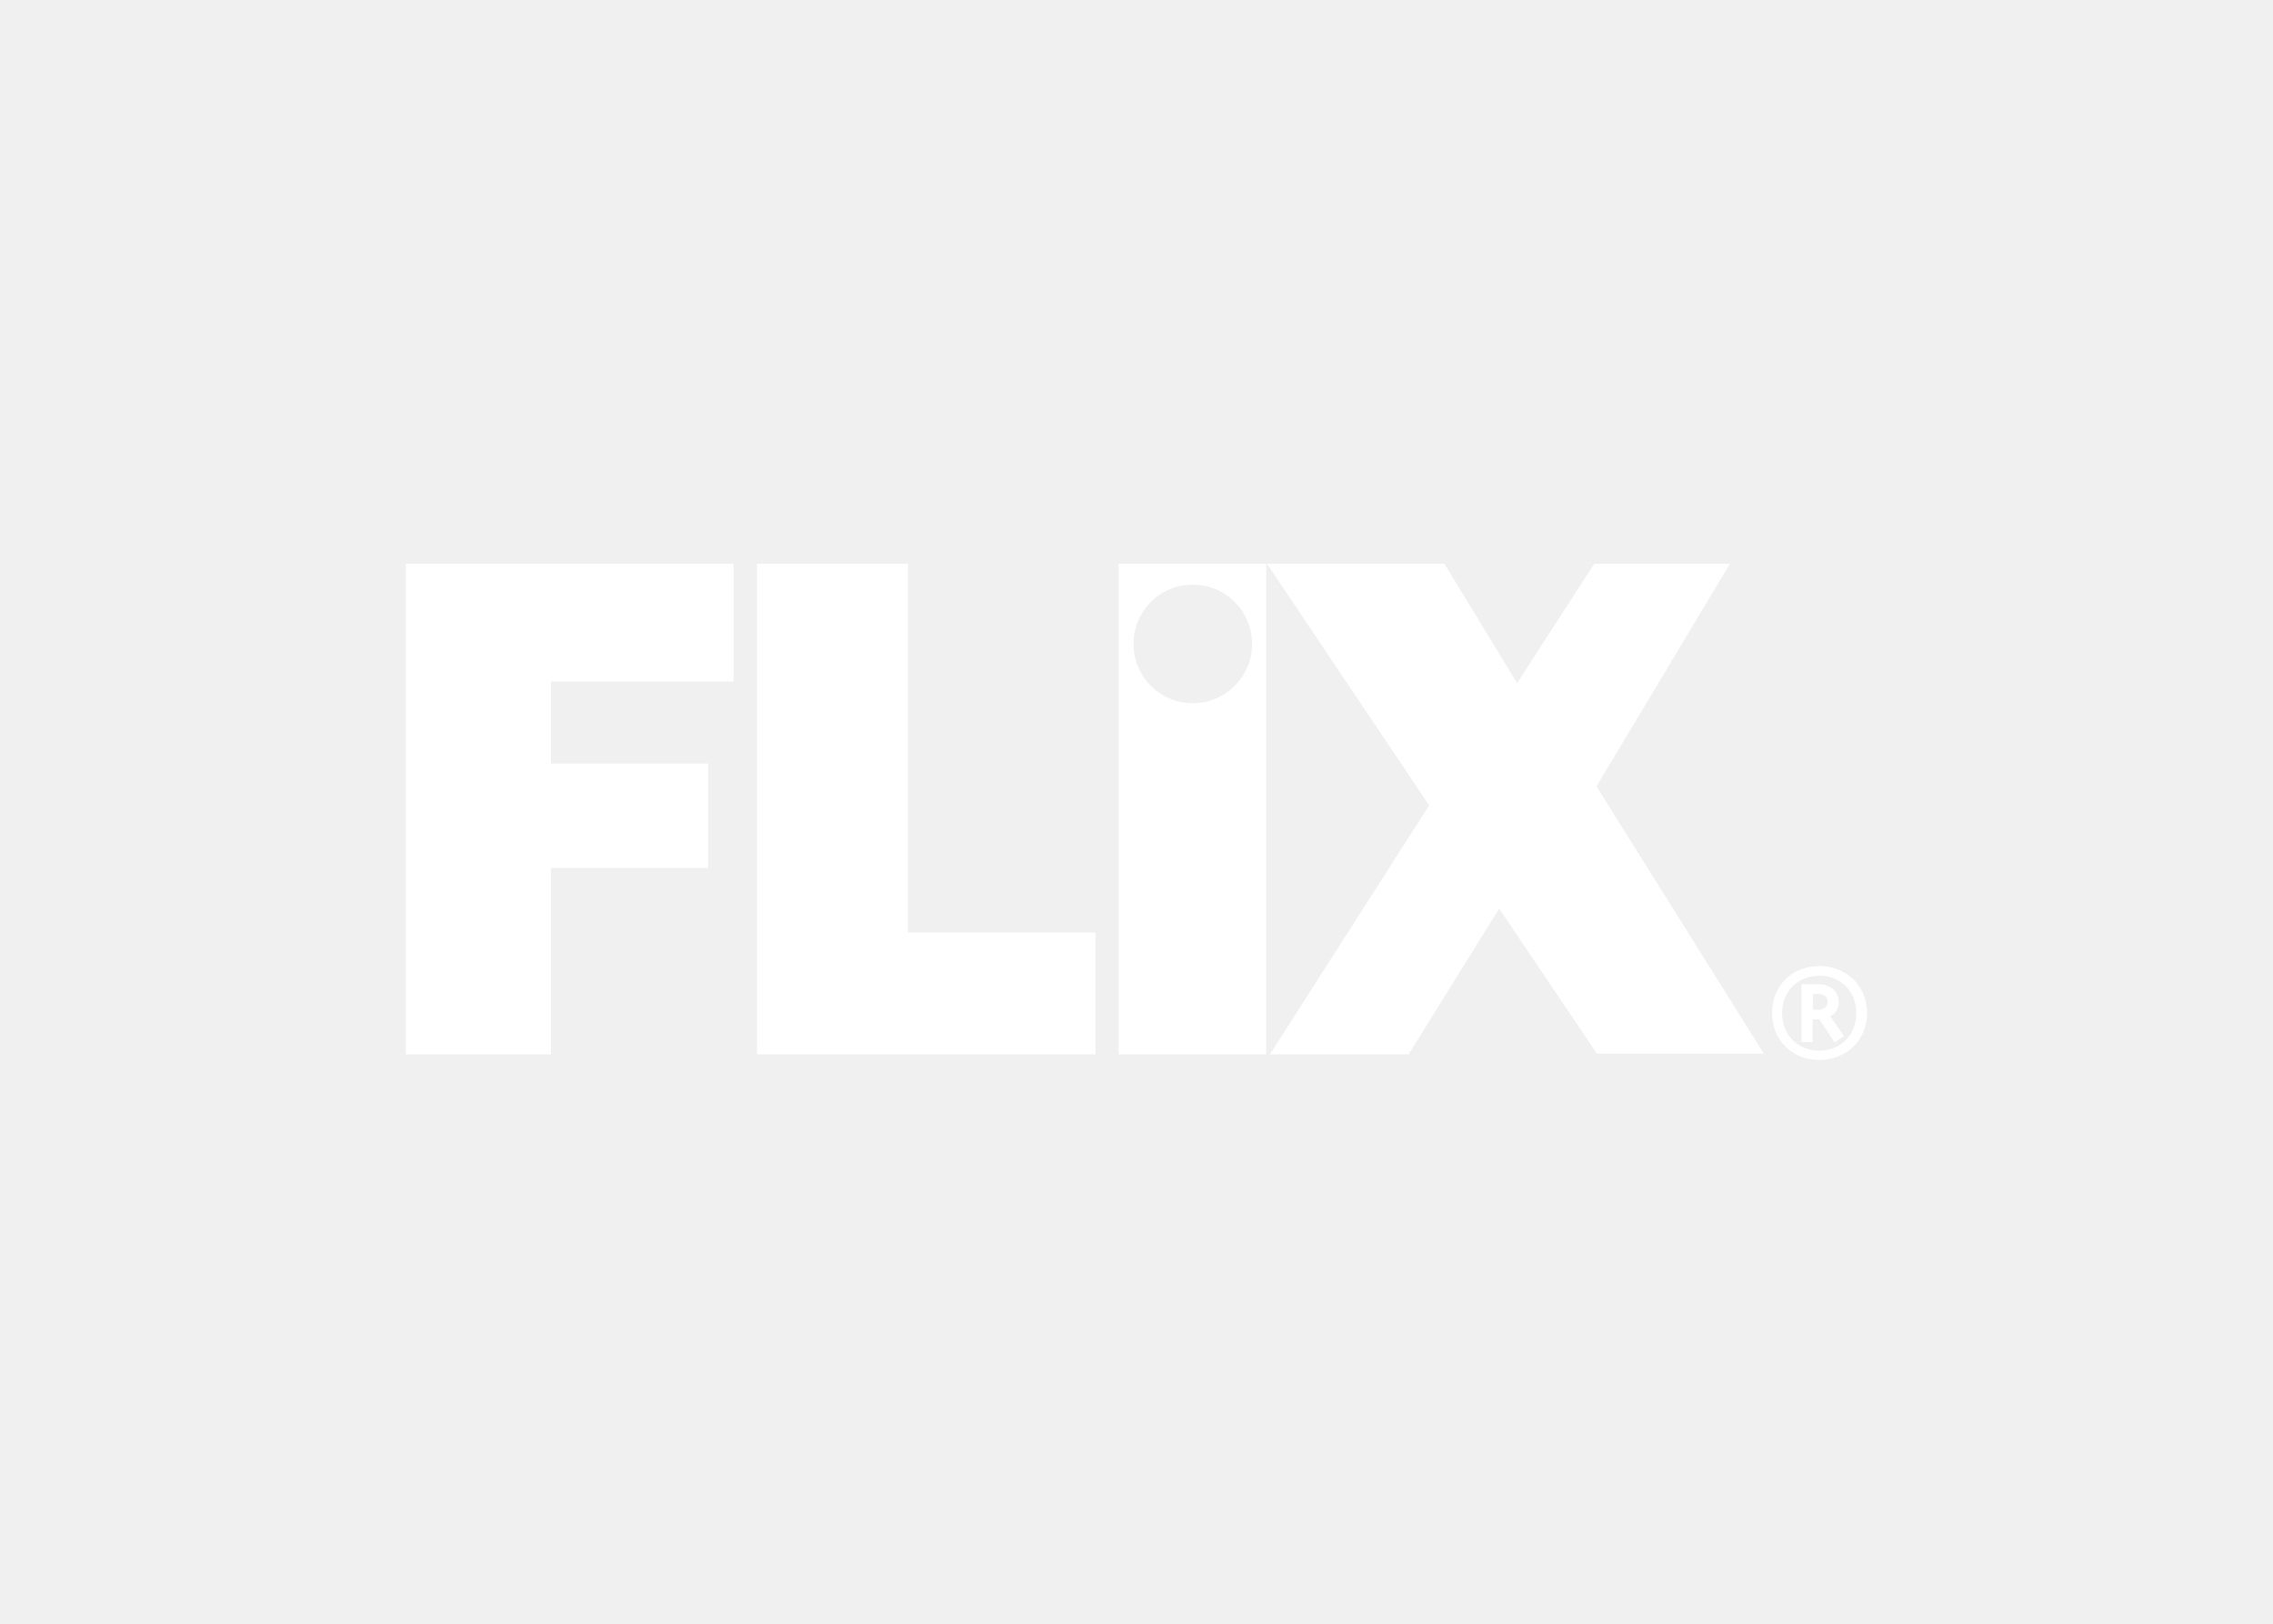
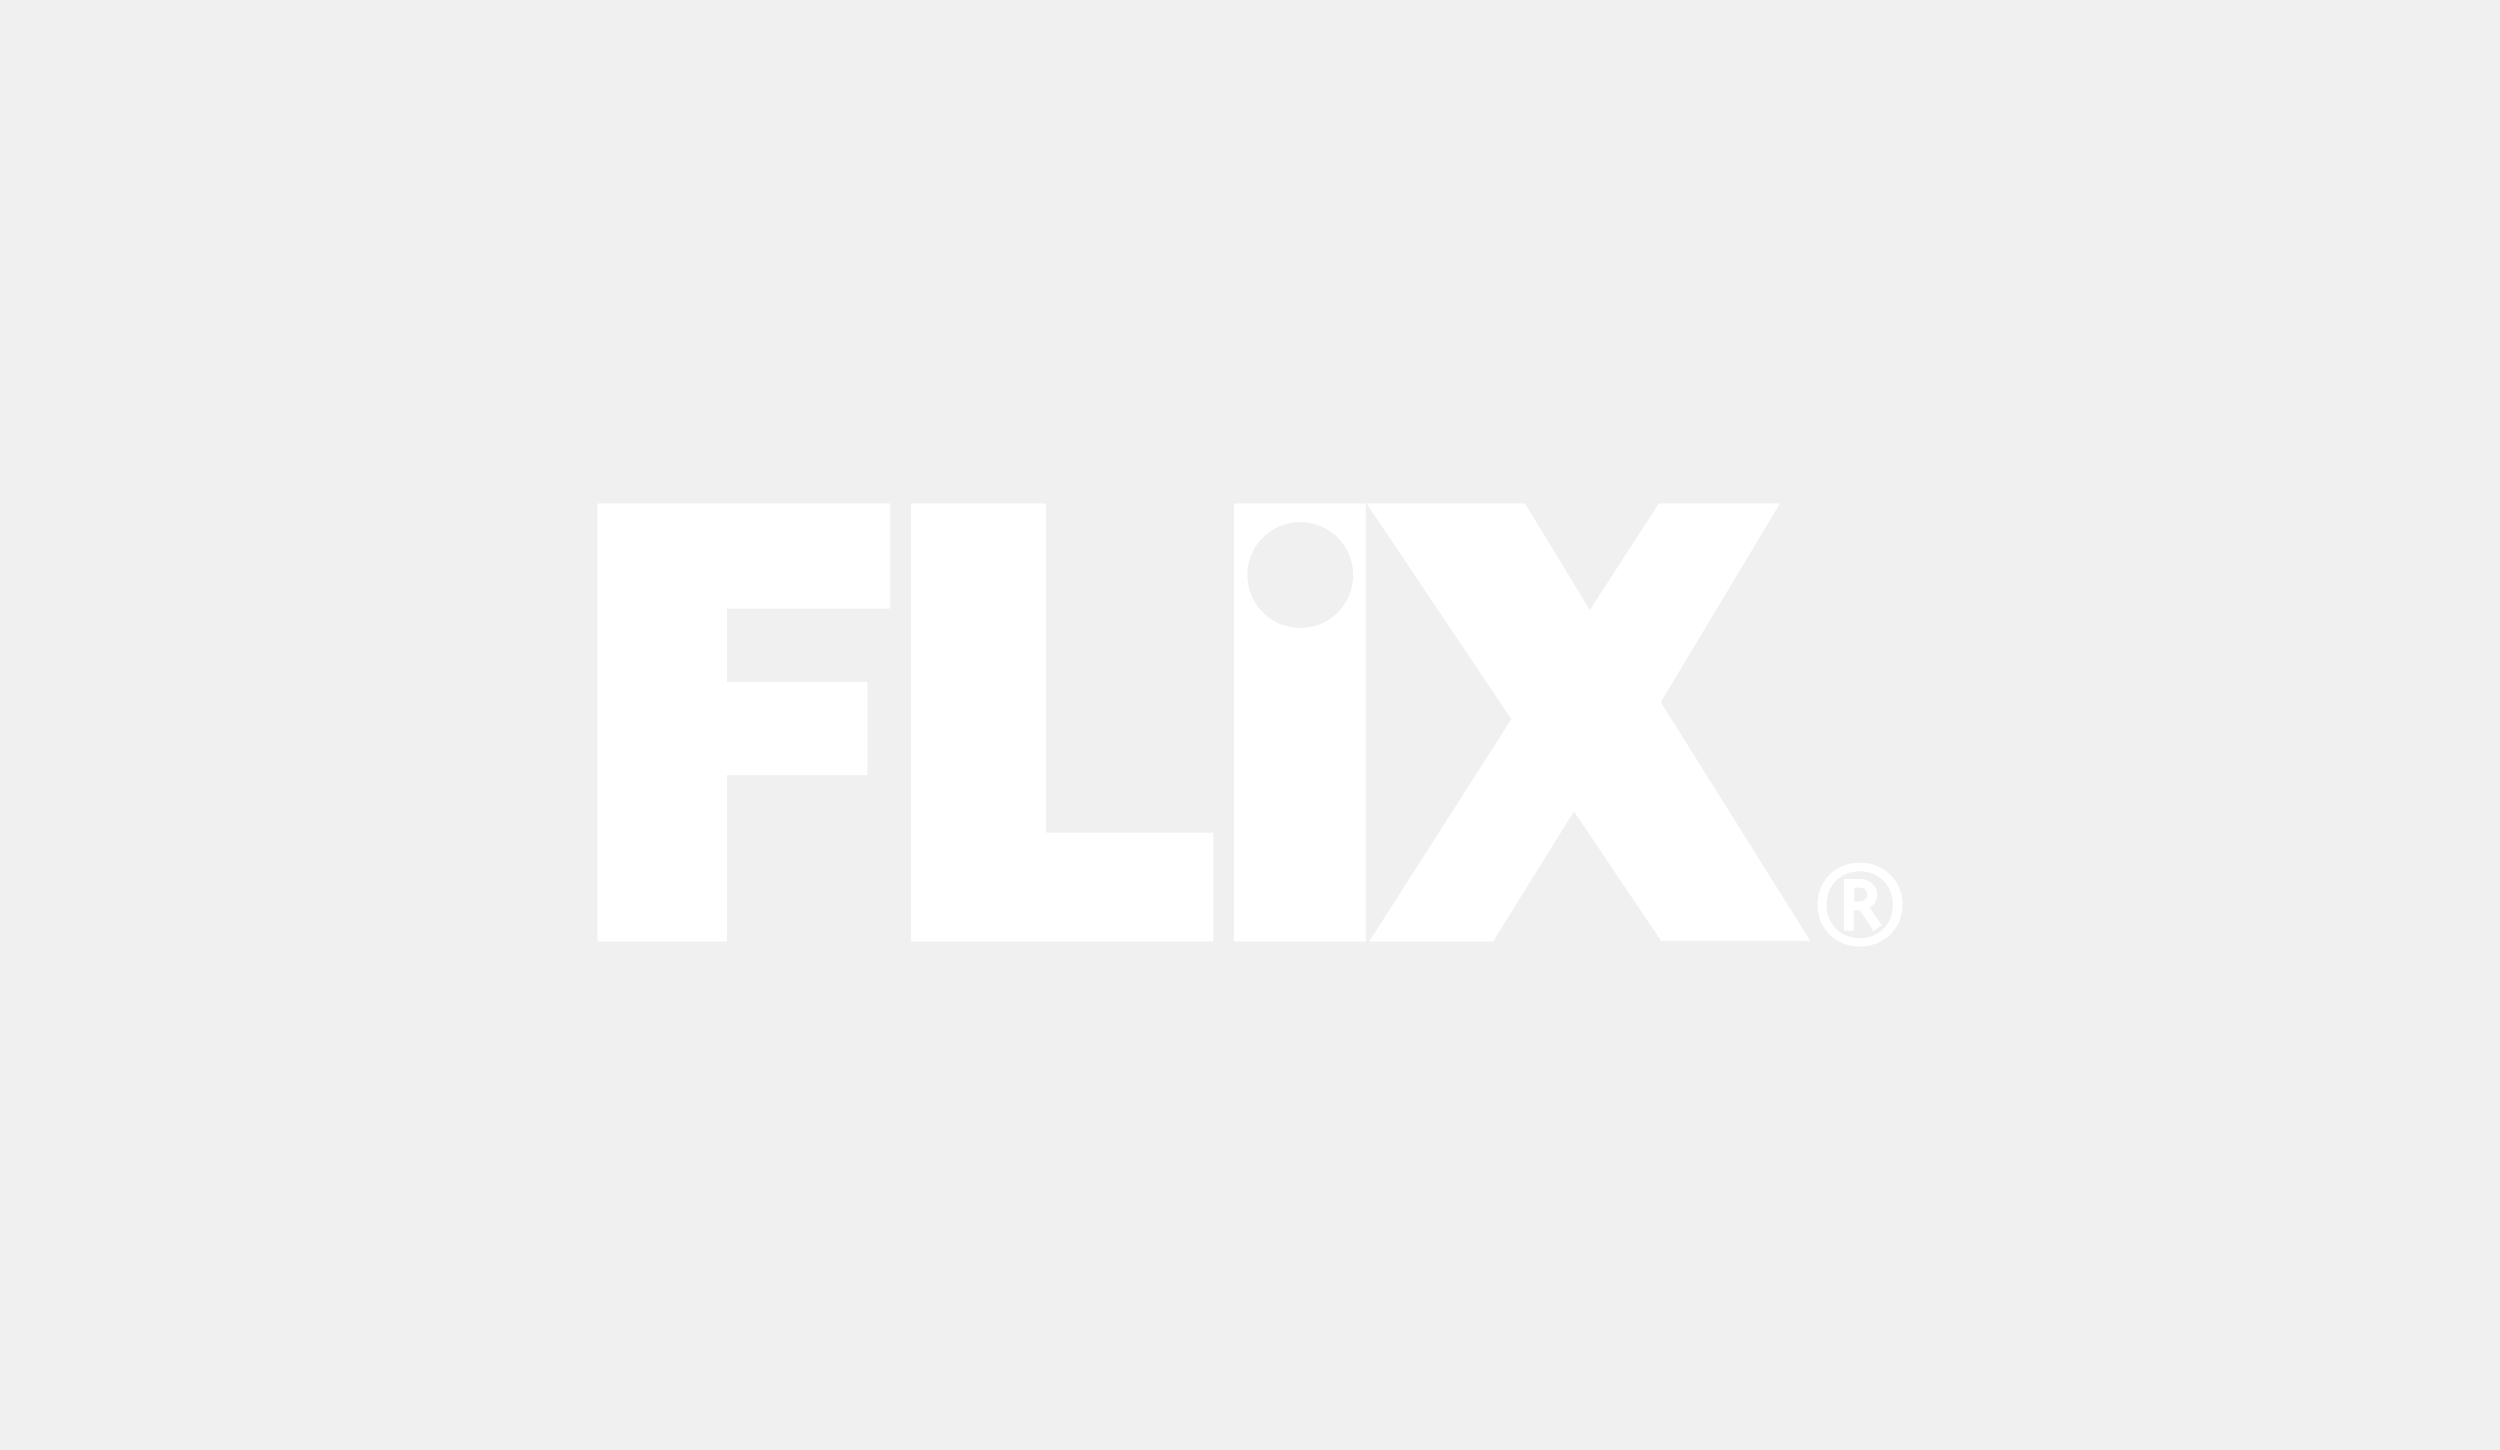
- <svg xmlns="http://www.w3.org/2000/svg" clip-rule="evenodd" fill="#fff" fill-rule="evenodd" stroke-linejoin="round" stroke-miterlimit="1.414" viewBox="0 0 560 400">
+ <svg xmlns="http://www.w3.org/2000/svg" clip-rule="evenodd" fill="#fff" fill-rule="evenodd" stroke-linejoin="round" stroke-miterlimit="1.414" viewBox="0 0 560 400" width="100" height="58">
  <path d="m4 83.6h87.9v31.6h-49v22h42.2v28h-42.2v50h-38.9zm134.8 0h-40.6v131.6h90.8v-32.7h-50.3v-98.9zm92.8 0h3.2v131.6h-39.6v-131.6zm-.6 21.5c0-8.8-7.1-15.9-15.9-15.9s-15.9 7.1-15.9 15.9 7.1 15.9 15.9 15.9 15.9-7.1 15.9-15.9zm128.2-21.5h-36.4l-20.7 32-19.5-32h-2.7-44.9l43.5 64.8-42.7 66.8h37.2l24.3-39.1 26.2 38.9h44.8l-44.9-71.7zm36.8 120.5c0 7.4-5.7 12.6-12.8 12.6-7.2 0-12.7-5.2-12.7-12.6s5.5-12.6 12.7-12.6c7.1 0 12.8 5.2 12.8 12.6zm-2.9 0c0-5.9-4.3-10-9.9-10-5.7 0-10 4.1-10 10 0 6 4.3 10.1 10 10.1 5.6 0 9.9-4.1 9.9-10.1zm-7 .9 3.7 5.3-2.5 1.7-4.1-6.2h-1.8v6.1h-3v-15.5h4.8c2.6 0 5.2 1.8 5.2 4.7 0 1.8-.9 3.2-2.3 3.9zm-.7-3.9c0-1.3-.9-2.1-2.5-2.1h-1.4v4.2h1.4c1.5 0 2.5-.8 2.5-2.1z" fill-rule="nonzero" transform="matrix(.918367 0 0 .918367 96.3265 62.1071)" />
</svg>
